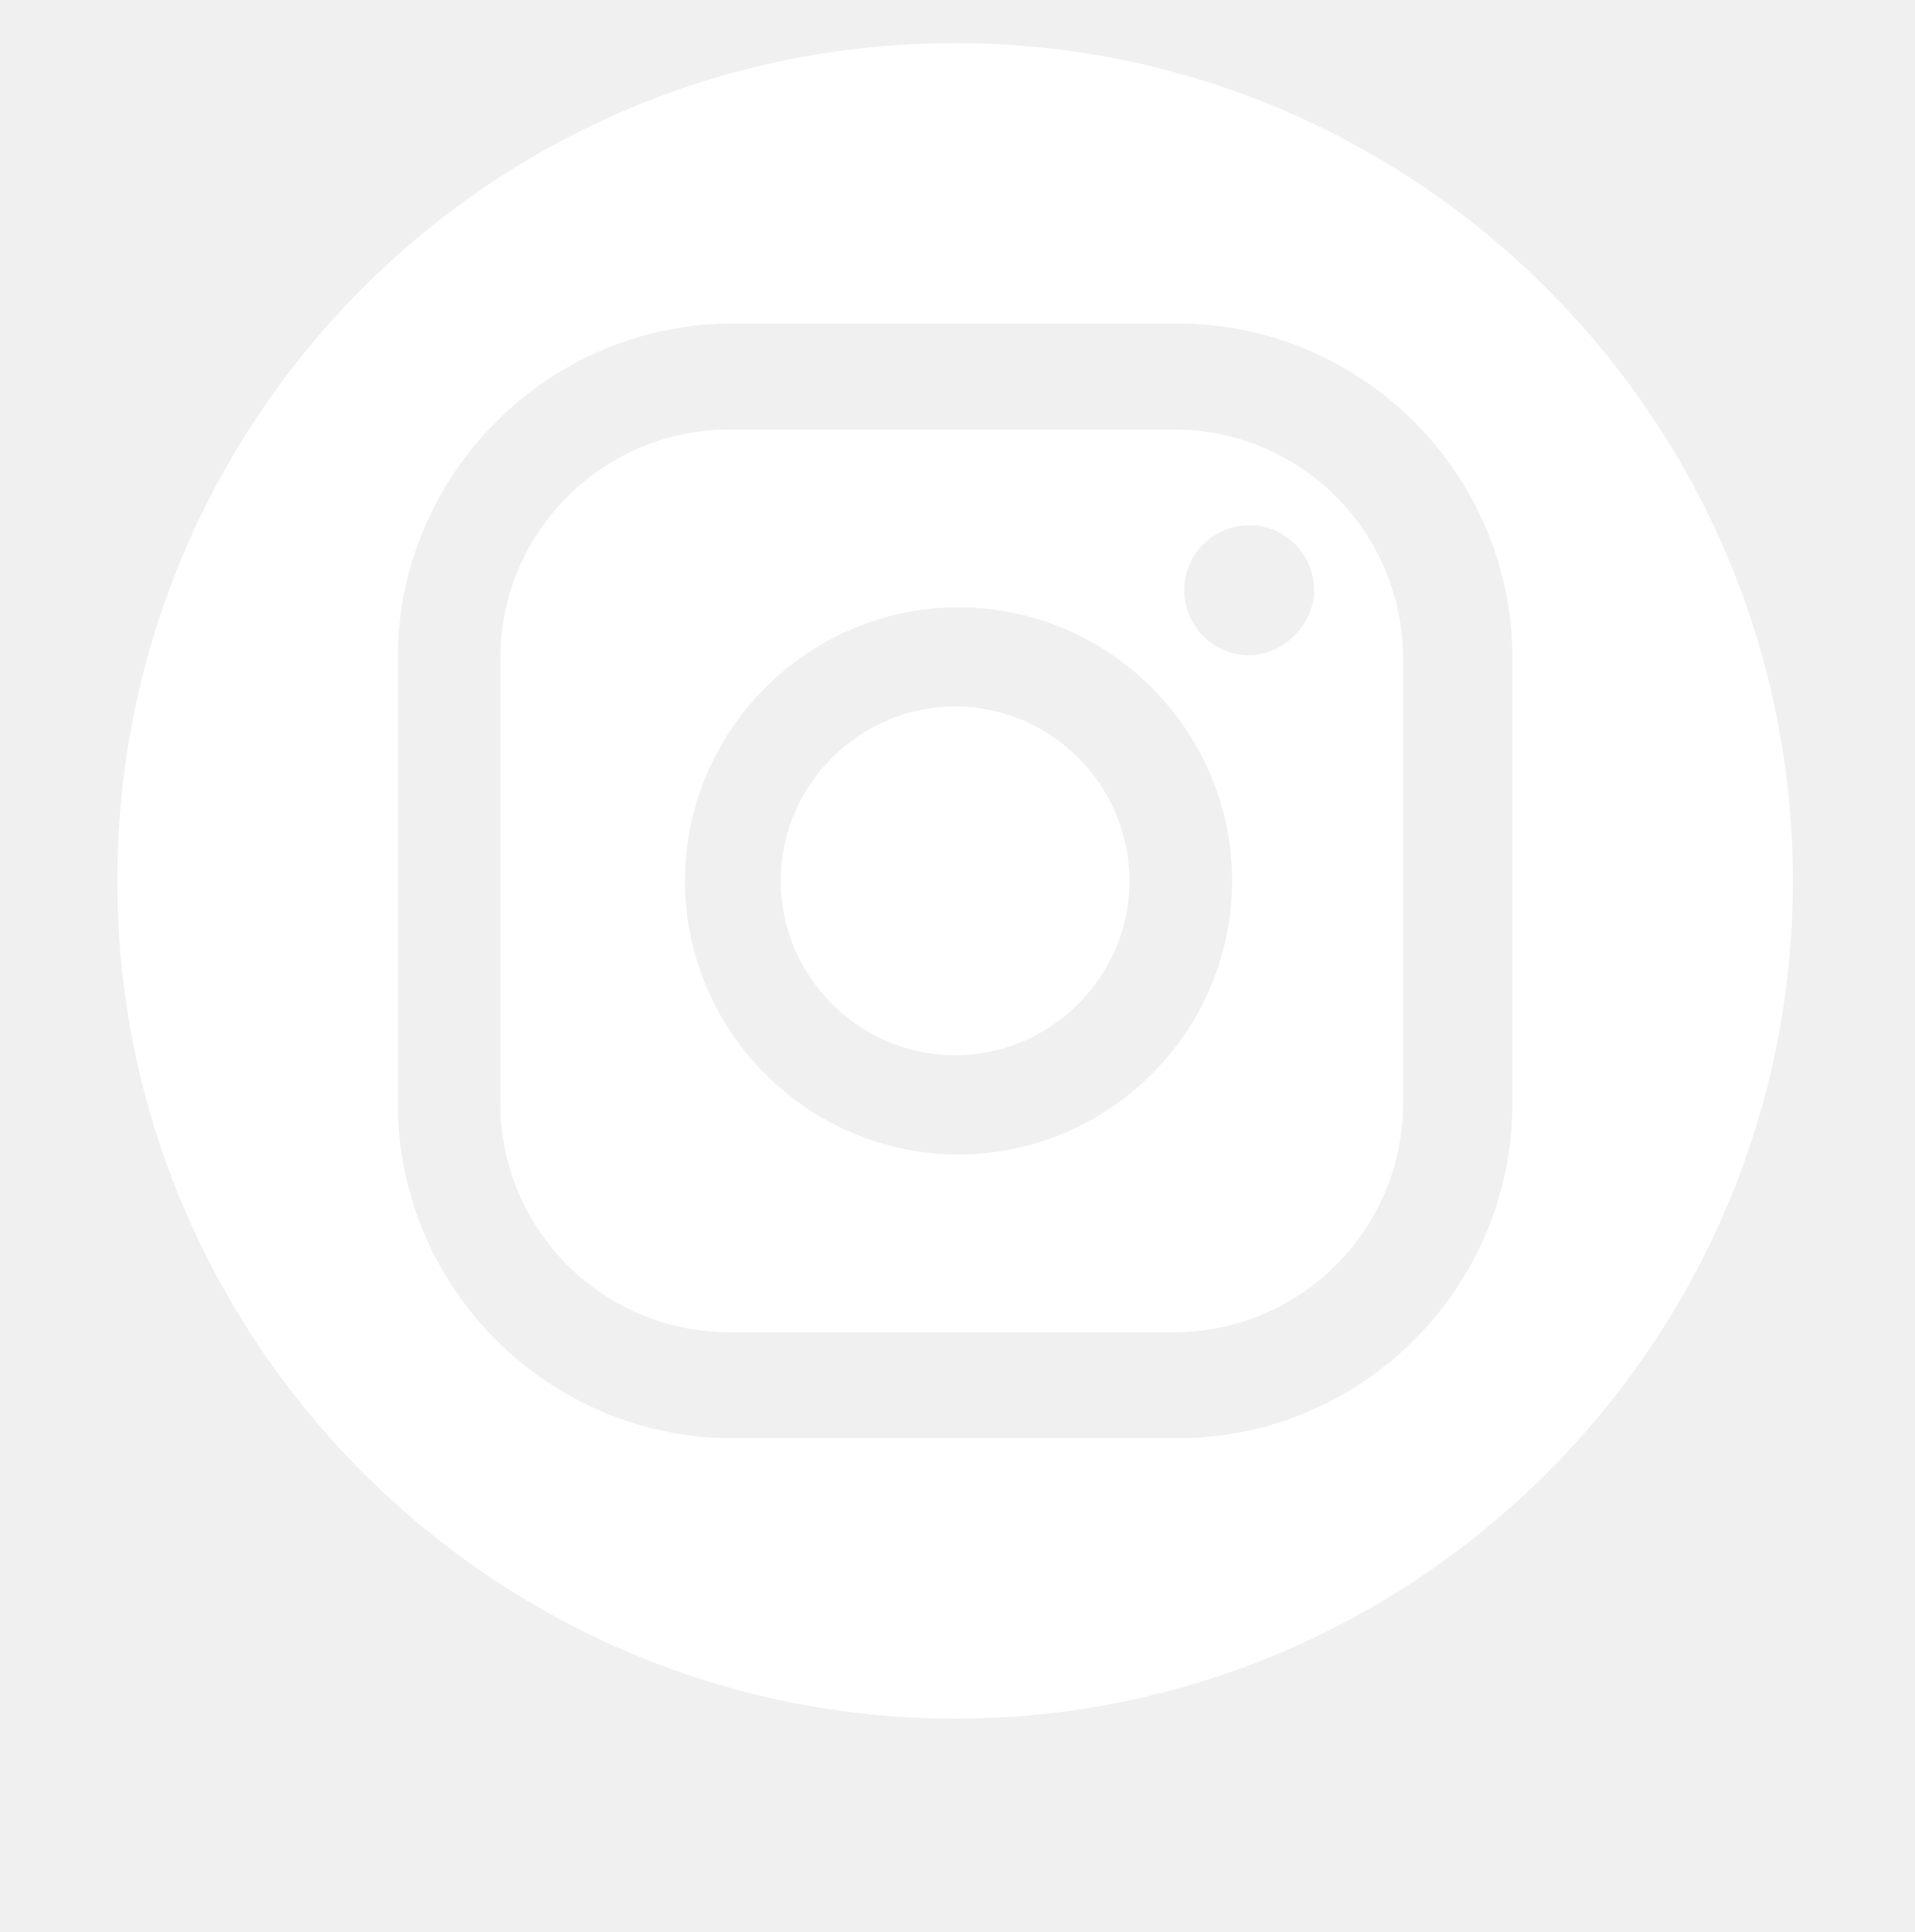
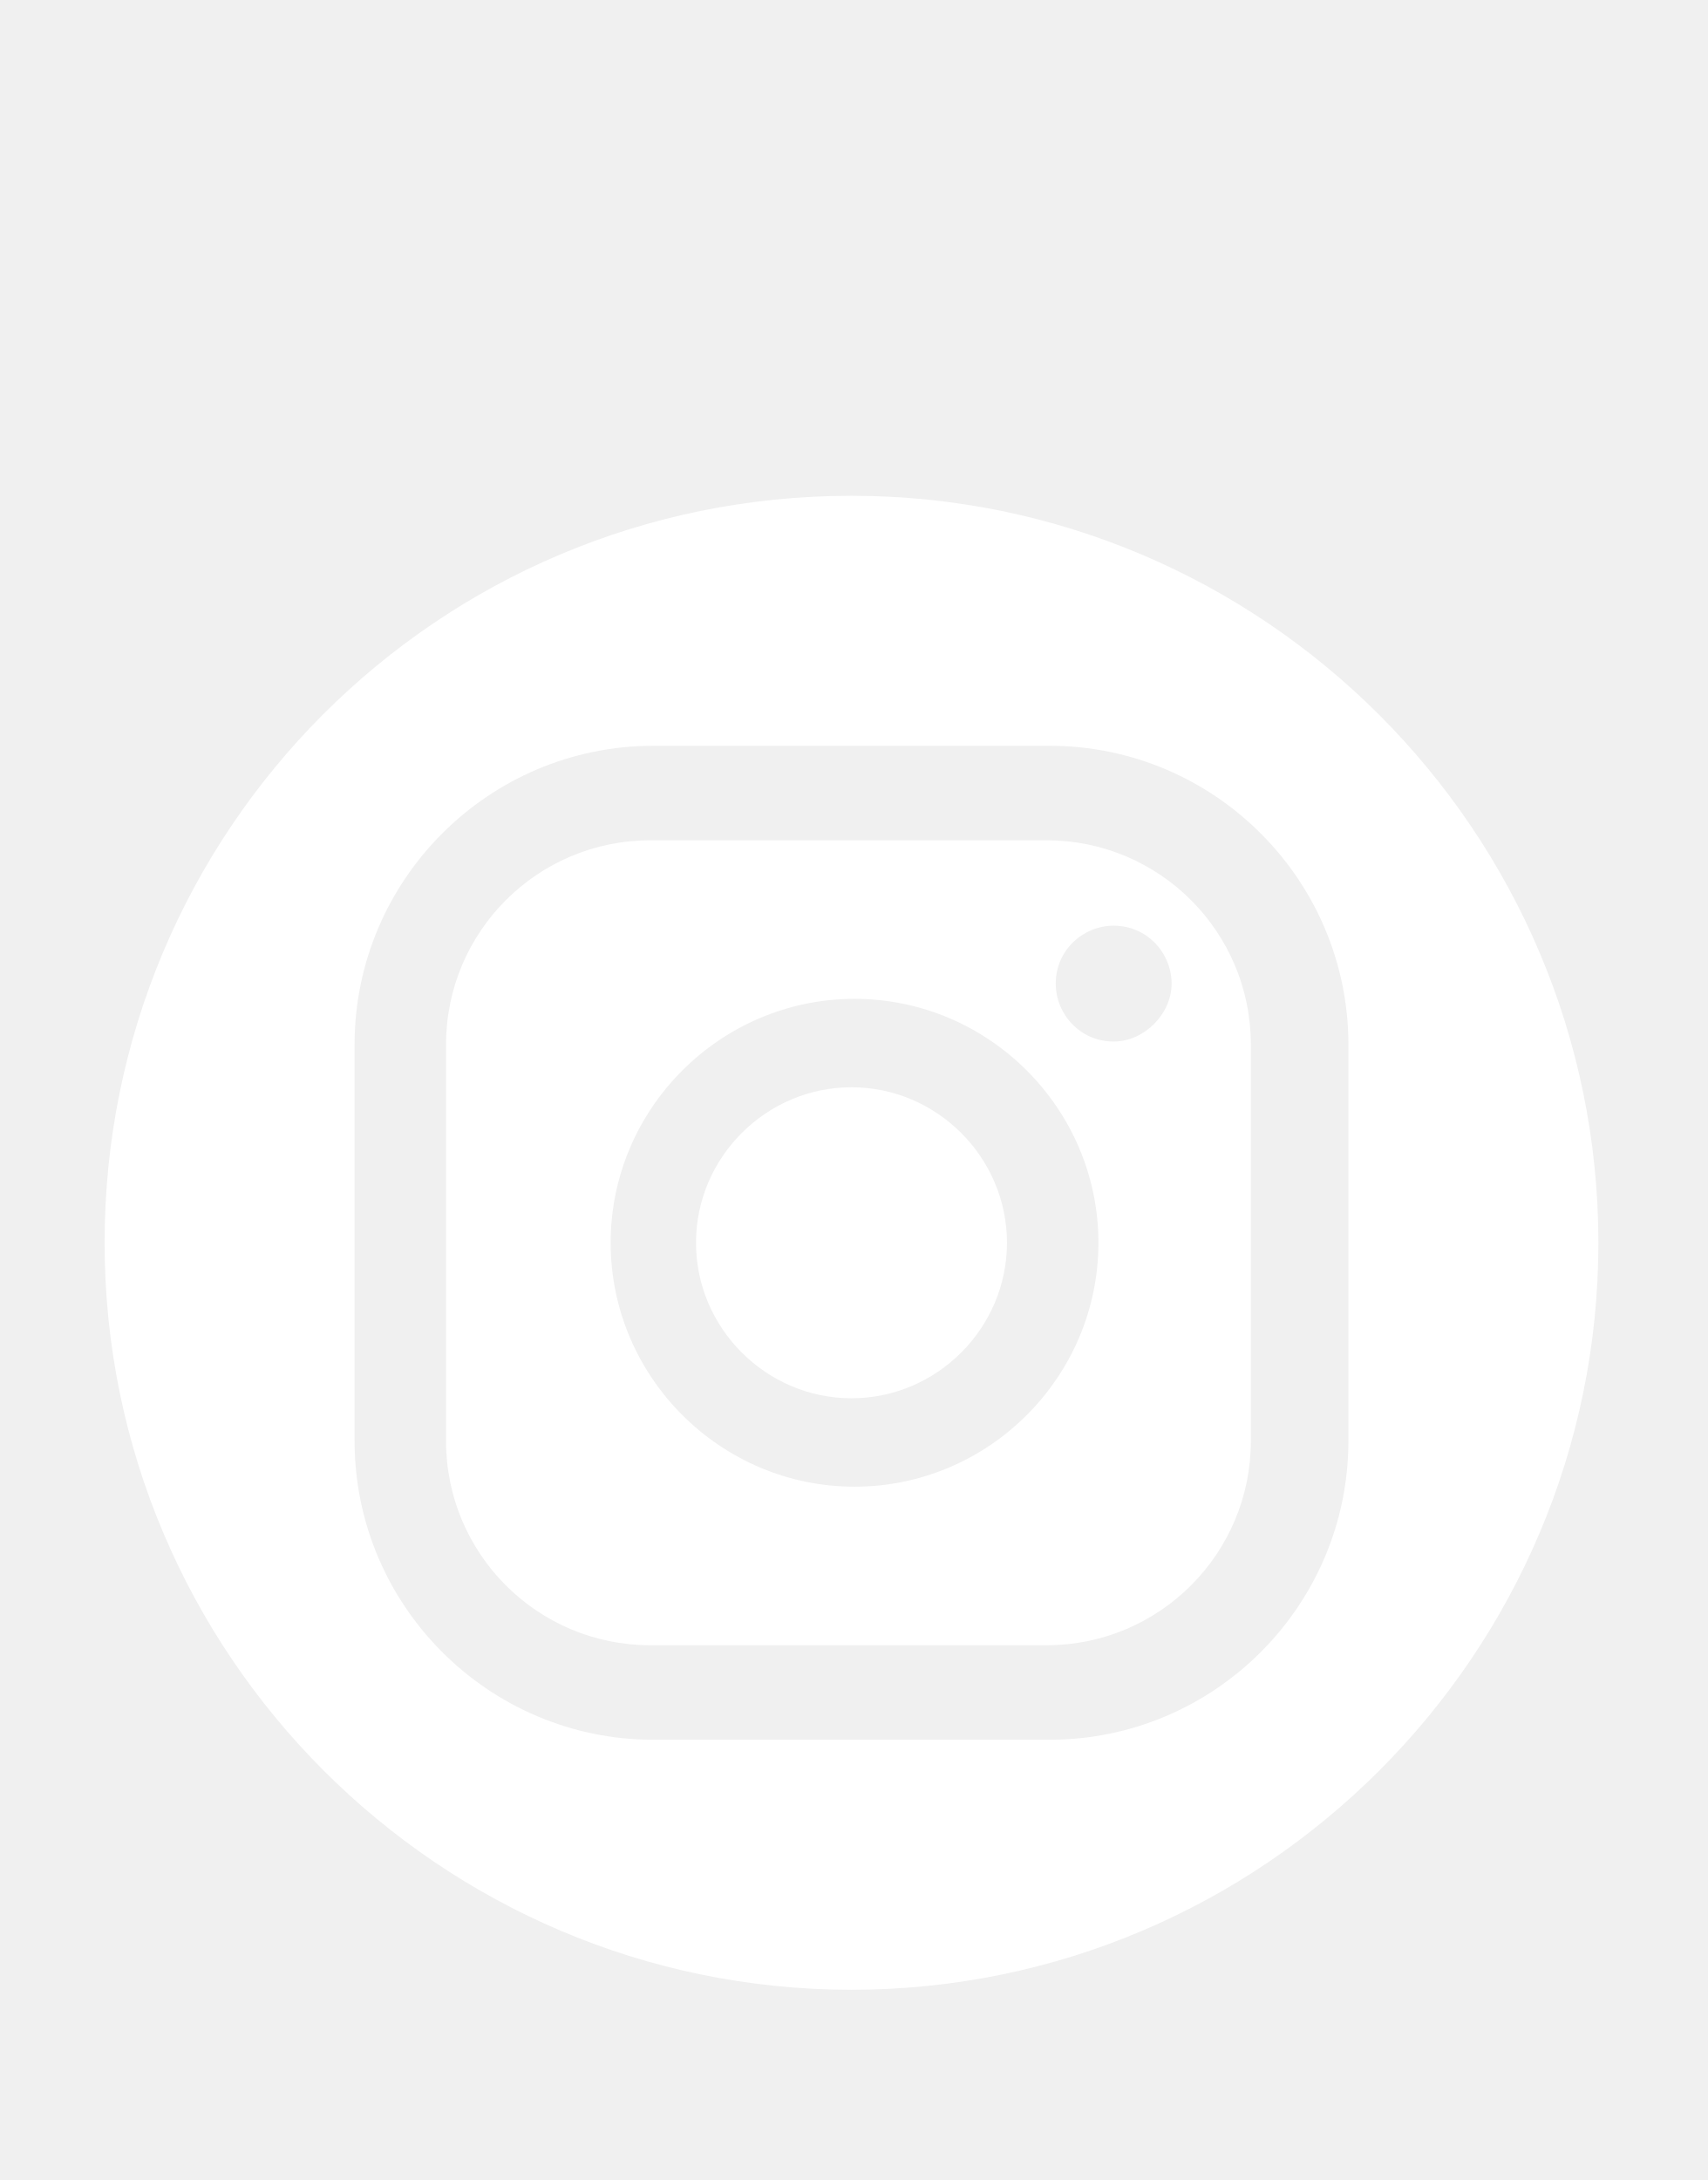
- <svg xmlns="http://www.w3.org/2000/svg" version="1.1" id="Capa_1" x="0px" y="0px" viewBox="0 0 56 56.5" xml:space="preserve" width="56" height="56.5">
+ <svg xmlns="http://www.w3.org/2000/svg" version="1.1" id="Capa_1" x="0px" y="0px" viewBox="0 0 56 71.5" xml:space="preserve" width="56" height="71.5">
  <defs id="defs15" />
  <style type="text/css" id="style3">
	.st0{fill:#FFFFFF;}
</style>
-   <g id="g5" transform="translate(1.13135,-2.239407)">
+   <g id="g5" transform="translate(1.13135,12.76059)">
    <path class="st0" d="M 26.8,3.5 C 13.2,3.5 2.3,14.5 2.3,28 c 0,13.5 11,24.5 24.5,24.5 13.5,0 24.5,-11 24.5,-24.5 0,-13.5 -11,-24.5 -24.5,-24.5 z m 16.3,31 c 0,5.4 -4.4,9.8 -9.8,9.8 h -13 c -5.4,0 -9.8,-4.4 -9.8,-9.8 v -13 c 0,-5.4 4.4,-9.8 9.8,-9.8 h 13 c 5.4,0 9.8,4.4 9.8,9.8 z" id="path7" style="fill:#ffffff" />
    <path class="st0" d="m 26.8,22.9 c -2.8,0 -5.1,2.3 -5.1,5.1 0,2.8 2.3,5.1 5.1,5.1 2.8,0 5.1,-2.3 5.1,-5.1 0,-2.8 -2.3,-5.1 -5.1,-5.1 z" id="path9" style="fill:#ffffff" />
    <path class="st0" d="m 33.2,14.8 h -13 c -3.7,0 -6.7,3 -6.7,6.7 v 13 c 0,3.7 3,6.7 6.7,6.7 h 13 c 3.7,0 6.7,-3 6.7,-6.7 v -13 c 0,-3.7 -3,-6.7 -6.7,-6.7 z M 26.9,36 c -4.4,0 -8,-3.6 -8,-8 0,-4.4 3.6,-8 8,-8 4.4,0 8,3.6 8,8 0,4.4 -3.6,8 -8,8 z m 8.5,-14.6 c -1.1,0 -1.9,-0.9 -1.9,-1.9 0,-1.1 0.9,-1.9 1.9,-1.9 1.1,0 1.9,0.9 1.9,1.9 0,1 -0.9,1.9 -1.9,1.9 z" id="path11" style="fill:#ffffff" />
  </g>
</svg>
